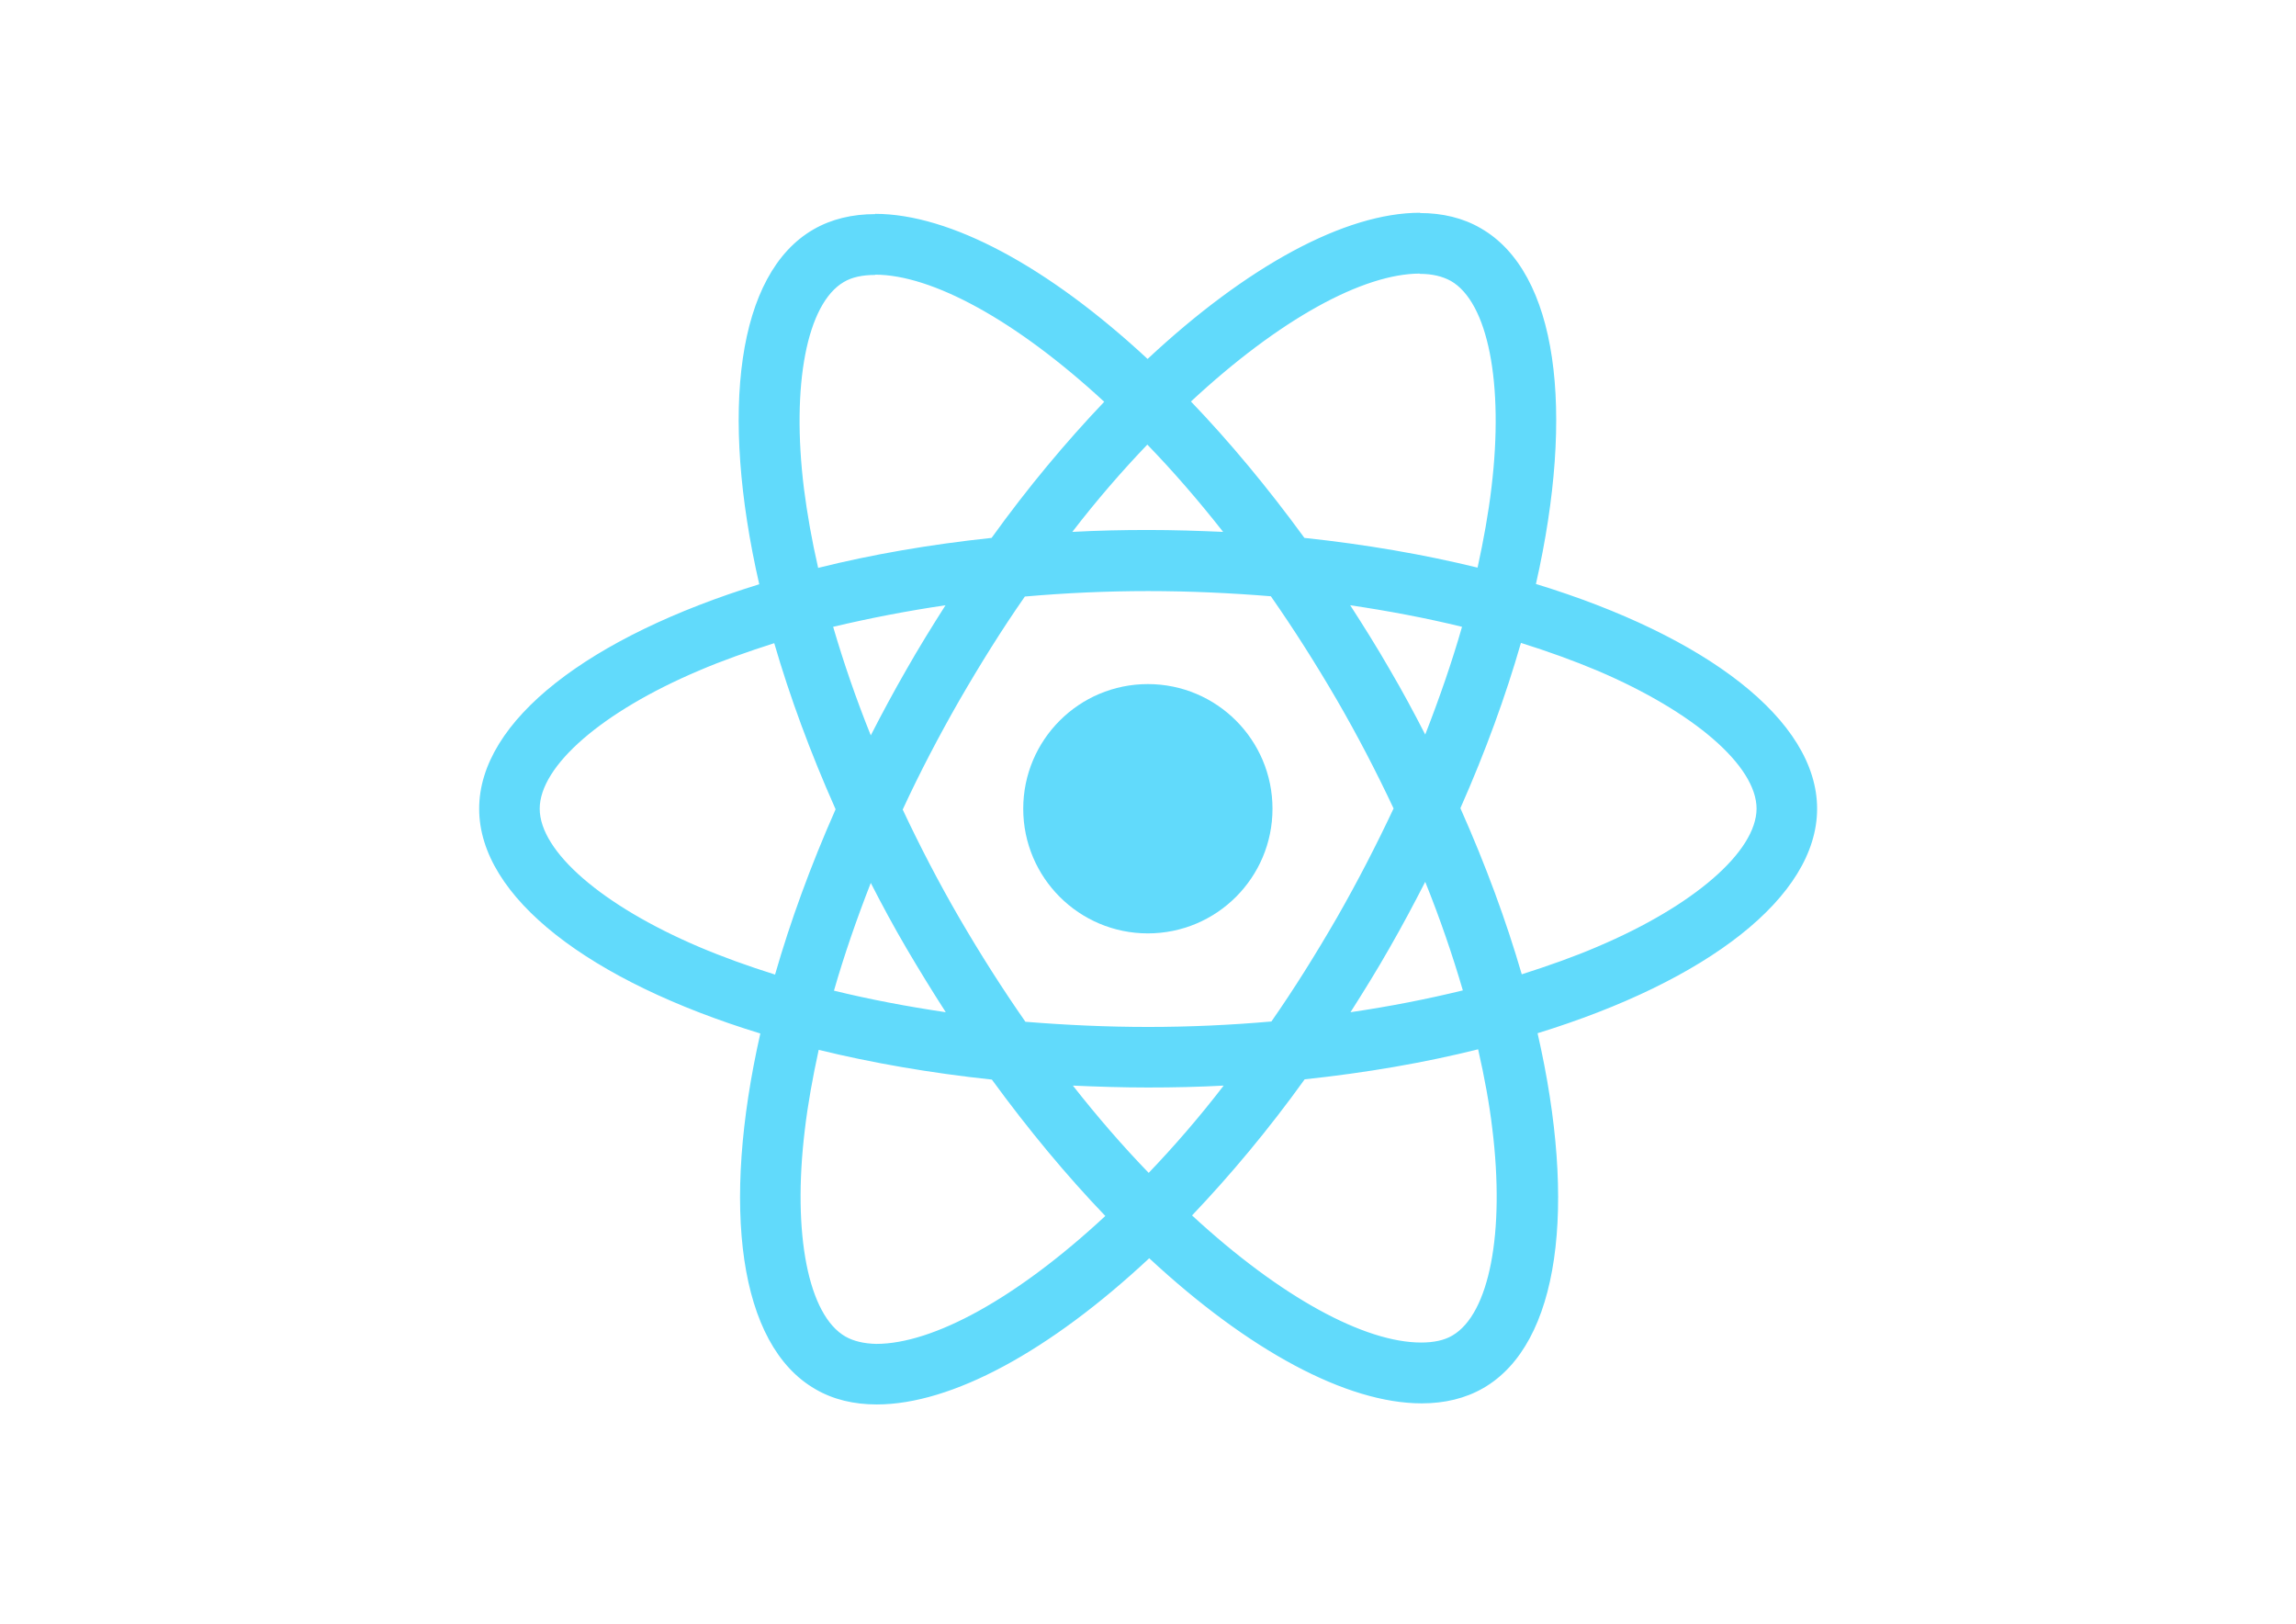
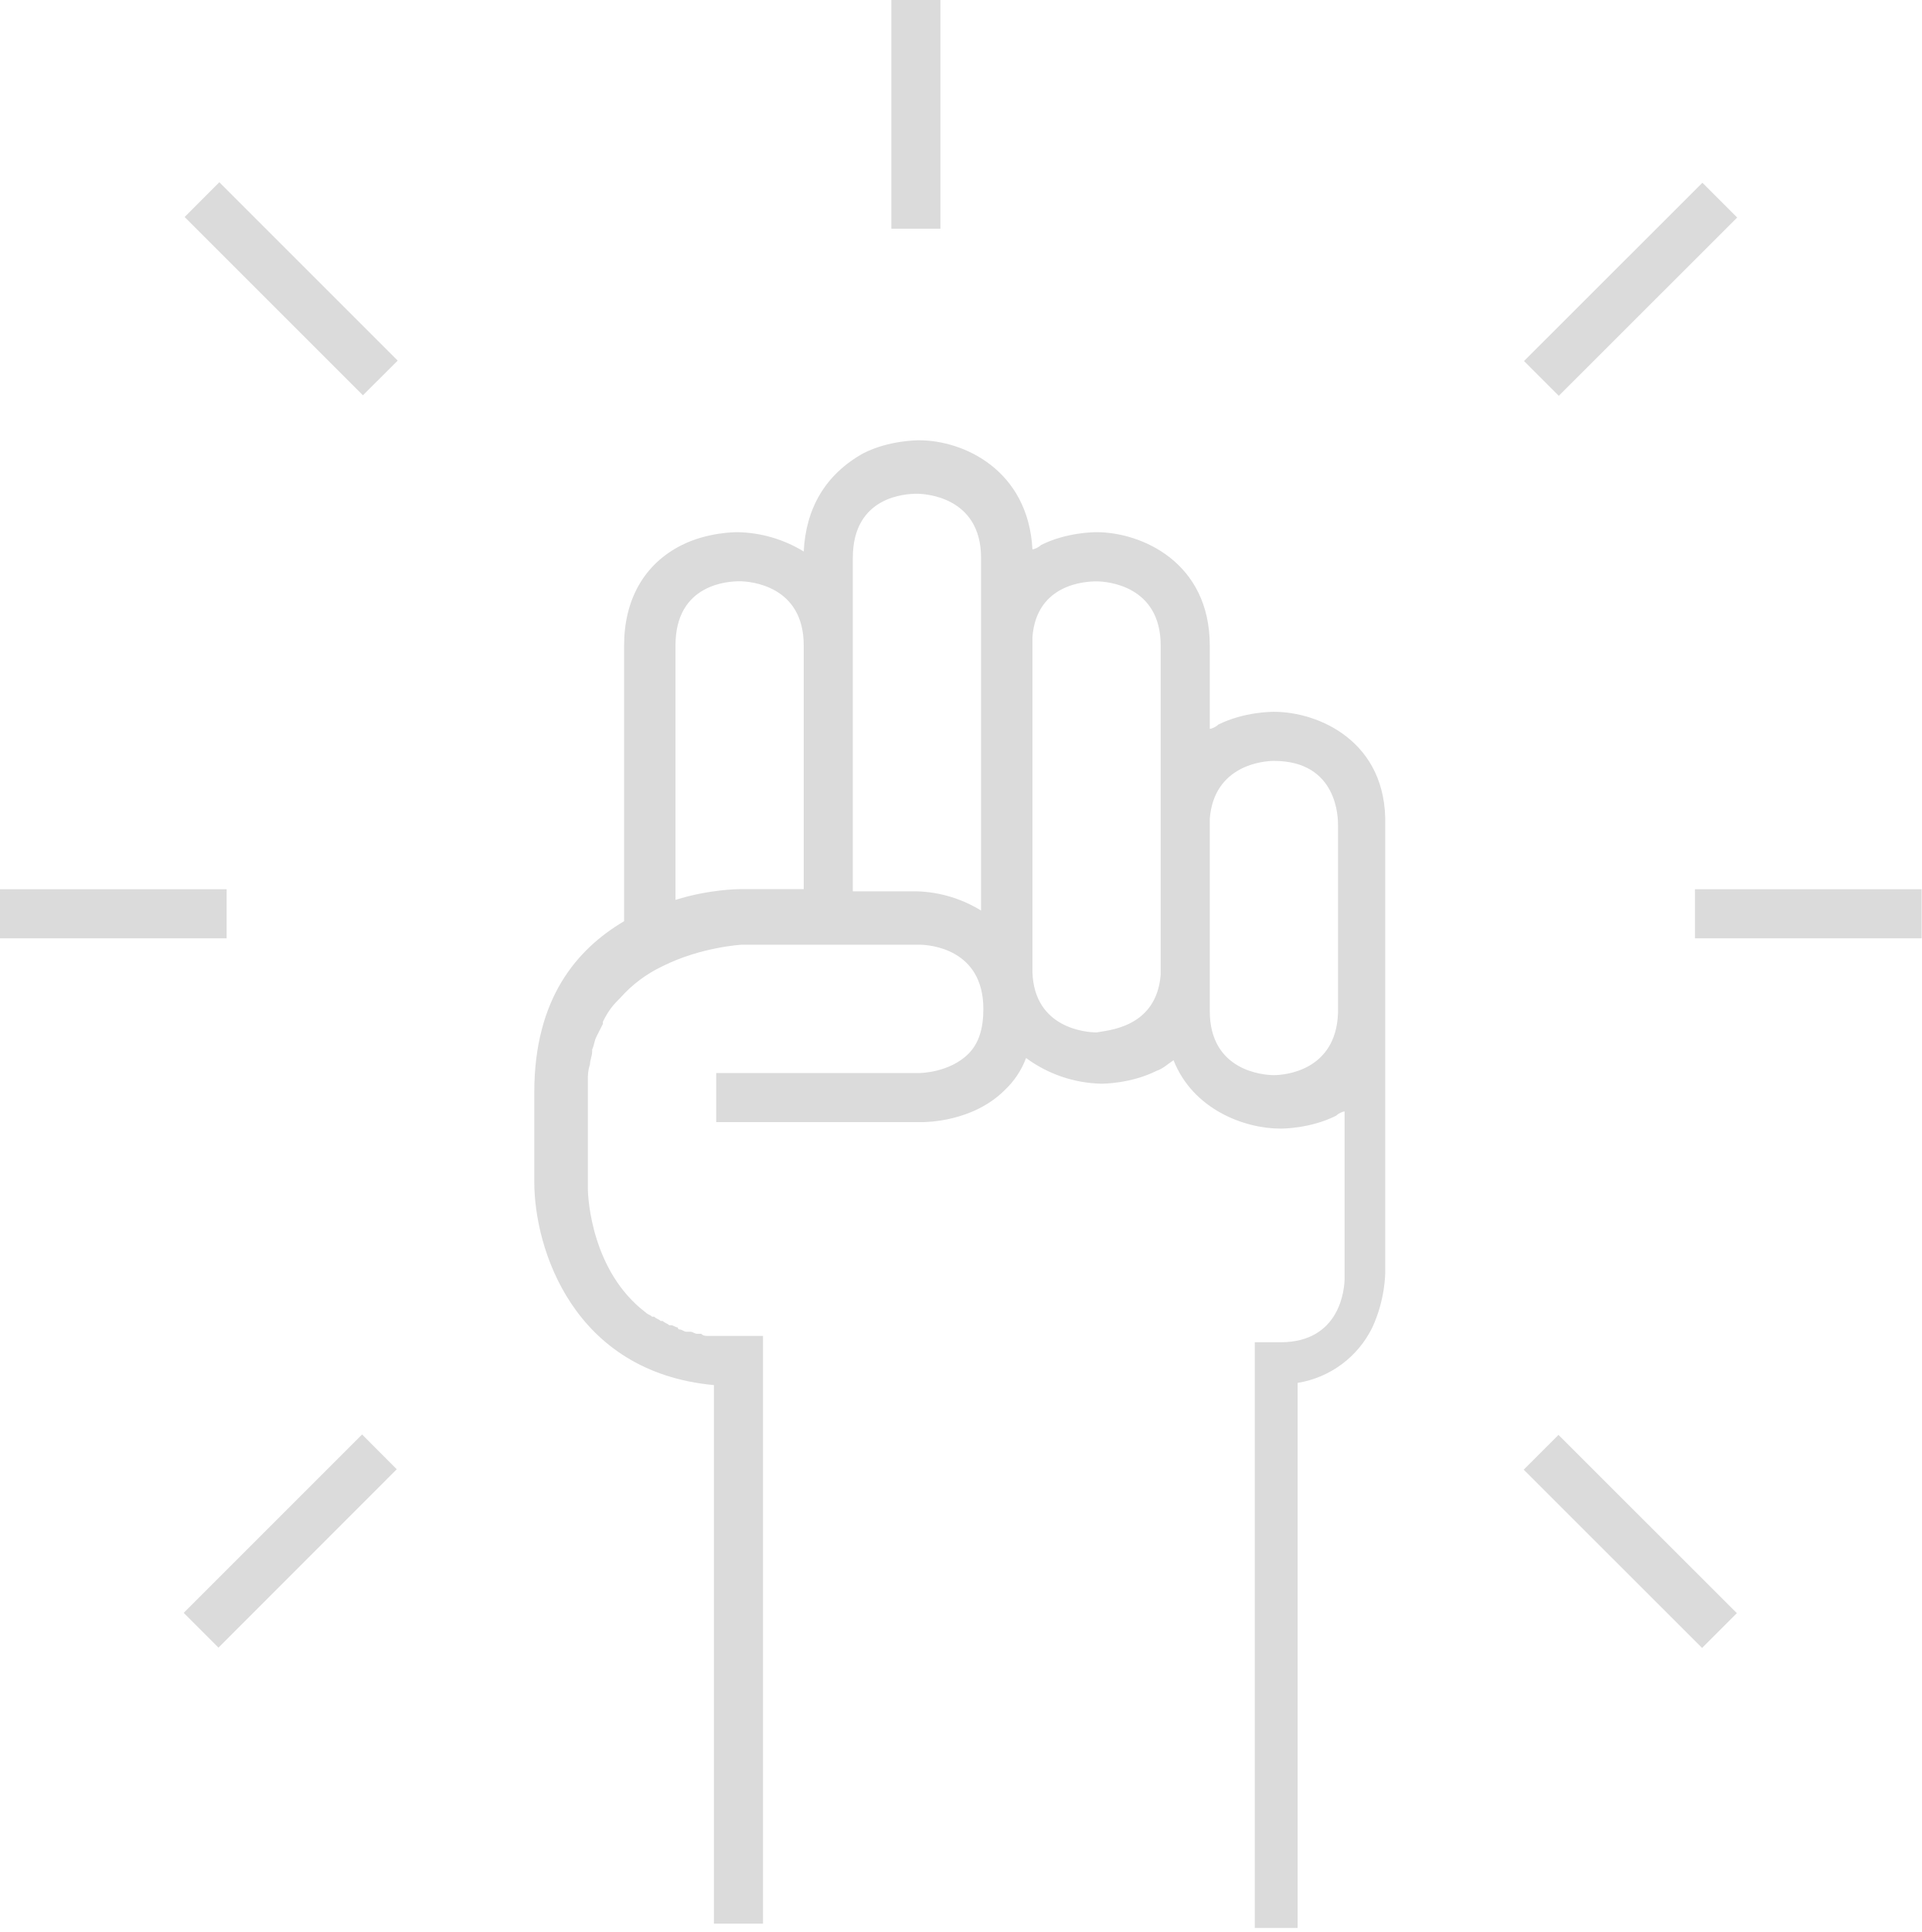
- <svg xmlns="http://www.w3.org/2000/svg" viewBox="0 0 841.9 595.3">
-   <g fill="#61DAFB">
-     <path d="M666.3 296.5c0-32.5-40.7-63.3-103.1-82.4 14.4-63.6 8-114.2-20.2-130.4-6.5-3.8-14.1-5.6-22.4-5.6v22.3c4.6 0 8.3.9 11.4 2.6 13.6 7.8 19.5 37.5 14.9 75.7-1.1 9.4-2.9 19.3-5.1 29.4-19.6-4.8-41-8.5-63.5-10.9-13.5-18.5-27.5-35.3-41.6-50 32.6-30.3 63.2-46.9 84-46.9V78c-27.5 0-63.5 19.6-99.9 53.6-36.4-33.8-72.4-53.2-99.9-53.2v22.3c20.7 0 51.4 16.5 84 46.6-14 14.7-28 31.4-41.3 49.9-22.6 2.4-44 6.1-63.6 11-2.3-10-4-19.7-5.2-29-4.7-38.2 1.1-67.9 14.6-75.8 3-1.8 6.9-2.6 11.5-2.6V78.5c-8.4 0-16 1.8-22.6 5.6-28.1 16.2-34.4 66.7-19.9 130.1-62.2 19.2-102.7 49.9-102.7 82.3 0 32.5 40.7 63.3 103.1 82.4-14.4 63.6-8 114.2 20.2 130.4 6.5 3.8 14.1 5.6 22.5 5.6 27.5 0 63.5-19.6 99.9-53.6 36.4 33.8 72.4 53.2 99.9 53.2 8.4 0 16-1.8 22.6-5.6 28.1-16.2 34.4-66.7 19.9-130.1 62-19.1 102.5-49.9 102.5-82.3zm-130.2-66.7c-3.7 12.9-8.3 26.2-13.5 39.5-4.1-8-8.4-16-13.1-24-4.6-8-9.5-15.8-14.4-23.4 14.2 2.1 27.9 4.7 41 7.9zm-45.8 106.5c-7.8 13.5-15.8 26.3-24.1 38.2-14.9 1.3-30 2-45.2 2-15.1 0-30.2-.7-45-1.9-8.3-11.9-16.4-24.6-24.2-38-7.6-13.1-14.5-26.4-20.8-39.8 6.2-13.4 13.2-26.8 20.7-39.9 7.8-13.5 15.8-26.3 24.1-38.2 14.9-1.3 30-2 45.2-2 15.1 0 30.2.7 45 1.9 8.3 11.9 16.4 24.6 24.2 38 7.6 13.1 14.5 26.4 20.8 39.8-6.3 13.4-13.2 26.8-20.7 39.9zm32.3-13c5.4 13.4 10 26.8 13.8 39.8-13.1 3.2-26.9 5.9-41.2 8 4.9-7.7 9.8-15.6 14.4-23.7 4.6-8 8.9-16.1 13-24.1zM421.2 430c-9.3-9.6-18.6-20.3-27.8-32 9 .4 18.2.7 27.5.7 9.4 0 18.7-.2 27.8-.7-9 11.7-18.3 22.4-27.5 32zm-74.4-58.9c-14.2-2.1-27.9-4.7-41-7.9 3.7-12.9 8.3-26.2 13.5-39.5 4.1 8 8.4 16 13.1 24 4.7 8 9.5 15.8 14.4 23.4zM420.7 163c9.3 9.6 18.6 20.3 27.8 32-9-.4-18.2-.7-27.5-.7-9.4 0-18.7.2-27.8.7 9-11.7 18.3-22.4 27.5-32zm-74 58.9c-4.9 7.7-9.8 15.6-14.4 23.7-4.6 8-8.9 16-13 24-5.4-13.4-10-26.8-13.8-39.8 13.1-3.1 26.9-5.8 41.2-7.9zm-90.5 125.2c-35.4-15.1-58.3-34.9-58.3-50.6 0-15.7 22.9-35.6 58.3-50.6 8.6-3.7 18-7 27.7-10.1 5.7 19.6 13.2 40 22.5 60.9-9.2 20.8-16.6 41.1-22.2 60.6-9.9-3.1-19.3-6.5-28-10.2zM310 490c-13.6-7.8-19.5-37.5-14.9-75.7 1.1-9.4 2.9-19.3 5.1-29.4 19.6 4.8 41 8.5 63.5 10.9 13.5 18.5 27.5 35.3 41.6 50-32.6 30.3-63.2 46.9-84 46.9-4.5-.1-8.3-1-11.3-2.7zm237.2-76.2c4.7 38.2-1.1 67.9-14.6 75.8-3 1.8-6.9 2.6-11.5 2.6-20.7 0-51.4-16.5-84-46.6 14-14.7 28-31.4 41.3-49.9 22.6-2.4 44-6.1 63.6-11 2.3 10.1 4.1 19.8 5.2 29.1zm38.5-66.7c-8.6 3.7-18 7-27.7 10.1-5.7-19.6-13.2-40-22.5-60.9 9.2-20.8 16.6-41.1 22.2-60.6 9.9 3.1 19.3 6.5 28.1 10.2 35.4 15.1 58.3 34.9 58.3 50.6-.1 15.7-23 35.6-58.4 50.6zM320.8 78.4z" />
-     <circle cx="420.9" cy="296.5" r="45.7" />
-     <path d="M520.5 78.1z" />
+ <svg xmlns="http://www.w3.org/2000/svg" xmlns:xlink="http://www.w3.org/1999/xlink" width="184" height="185" viewBox="0 0 184 185">
+   <defs>
+     <path id="ah22a" d="M196.12 227.01c-.2 5.53-5.11 5.94-6.14 5.94-1.02 0-6.14-.4-6.14-6.14V208.39c.41-5.12 5.12-5.53 6.14-5.53 6.14 0 6.14 5.53 6.14 6.14zm-16.98-17.8v14.12c-.41 5.12-5.12 5.32-6.14 5.53-1.03 0-5.94-.41-6.14-5.73v-32.14c.4-5.11 5.11-5.32 6.14-5.32 1.02 0 6.14.41 6.14 6.14v17.4zm-17.2-17.2v25.18a12.42 12.42 0 0 0-6.14-1.84h-6.14v-31.93c0-5.94 5.12-6.14 6.14-6.14.62 0 6.14.2 6.14 6.14v8.6zm-16.98 23.13h-6.14s-2.87 0-6.14 1.03V191.8c0-5.93 5.11-6.14 6.14-6.14 1.02 0 6.14.41 6.14 6.14zm45.02-16.98c-.2 0-2.86 0-5.32 1.22-.2.2-.61.41-.82.41v-7.98c0-7.98-6.55-10.85-10.84-10.85-.2 0-2.87 0-5.32 1.23-.2.2-.62.41-.82.41-.41-7.57-6.55-10.44-10.85-10.44-.2 0-2.87 0-5.32 1.23-3.69 2.05-5.53 5.32-5.73 9.42a12.54 12.54 0 0 0-6.35-1.85c-.2 0-2.86 0-5.32 1.23-3.68 1.84-5.53 5.32-5.53 9.62v26.4c-4.5 2.66-8.6 7.37-8.6 16.38v8.6c0 6.34 3.7 18.2 17.2 19.44v51.57h4.7v-56.28H135.76c-.2 0-.41 0-.62-.2h-.4c-.21 0-.42-.2-.62-.2h-.41c-.2 0-.41-.21-.61-.21 0 0-.2 0-.2-.2-.21 0-.42-.21-.62-.21h-.2c-.21-.2-.42-.2-.62-.41h-.2c-.21-.2-.42-.2-.62-.41h-.2c-.21-.2-.41-.2-.62-.41-5.12-3.89-5.53-10.85-5.53-11.87v-10.03-.41c0-.41 0-.82.2-1.43 0-.41.21-.82.21-1.23v-.2c.2-.42.2-.82.41-1.23l.62-1.23v-.2c.4-.83.82-1.44 1.43-2.05l.2-.2a12.66 12.66 0 0 1 4.1-3.08c3.68-1.84 7.57-2.05 7.57-2.05h16.99c1.02 0 6.14.41 6.14 6.15 0 1.84-.41 3.27-1.43 4.3-1.85 1.84-4.71 1.84-4.71 1.84h-19.44v4.7h19.64c.41 0 4.92 0 7.99-3.07a8.1 8.1 0 0 0 2.04-3.07 12.6 12.6 0 0 0 7.17 2.46c.2 0 2.86 0 5.32-1.23.61-.2 1.02-.61 1.63-1.02 1.85 4.7 6.76 6.55 10.24 6.55.2 0 2.86 0 5.32-1.23.2-.2.61-.41.82-.41v15.96c0 1.03-.41 6.14-6.14 6.14h-2.46v56.08h4.1v-52.19a9.68 9.68 0 0 0 7.16-5.32c1.23-2.66 1.23-5.12 1.23-5.32v-42.77c.2-7.99-6.35-10.85-10.65-10.85z" />
+     <path id="ah22b" d="M217.26 167.9l-3.33-3.33 17.08-17.07 3.33 3.33z" />
+     <path id="ah22c" d="M230.3 219.85v-4.7H252v4.7z" />
+     <path id="ah22d" d="M153.35 151.9V130h4.7v21.9z" />
+     <path id="ah22e" d="M102.75 167.85l-17.07-17.07 3.32-3.33 17.08 17.08z" />
+     <path id="ah22f" d="M230.98 287.8l-17.08-17.07 3.33-3.33 17.08 17.07z" />
+     <path id="ah22g" d="M88.92 287.77l-3.33-3.33 17.08-17.08 3.32 3.33z" />
+     <path id="ah22h" d="M68 219.85v-4.7h21.7v4.7z" />
+   </defs>
+   <g>
+     <g transform="translate(-68 -130)">
+       <g>
+         <use fill="#dbdbdb" xlink:href="#ah22a" />
+       </g>
+       <g>
+         <use fill="#dbdbdb" xlink:href="#ah22b" />
+       </g>
+       <g>
+         <use fill="#dbdbdb" xlink:href="#ah22c" />
+       </g>
+       <g>
+         <use fill="#dbdbdb" xlink:href="#ah22d" />
+       </g>
+       <g>
+         <use fill="#dbdbdb" xlink:href="#ah22e" />
+       </g>
+       <g>
+         <use fill="#dbdbdb" xlink:href="#ah22f" />
+       </g>
+       <g>
+         <use fill="#dbdbdb" xlink:href="#ah22g" />
+       </g>
+       <g>
+         <use fill="#dbdbdb" xlink:href="#ah22h" />
+       </g>
+     </g>
  </g>
</svg>
